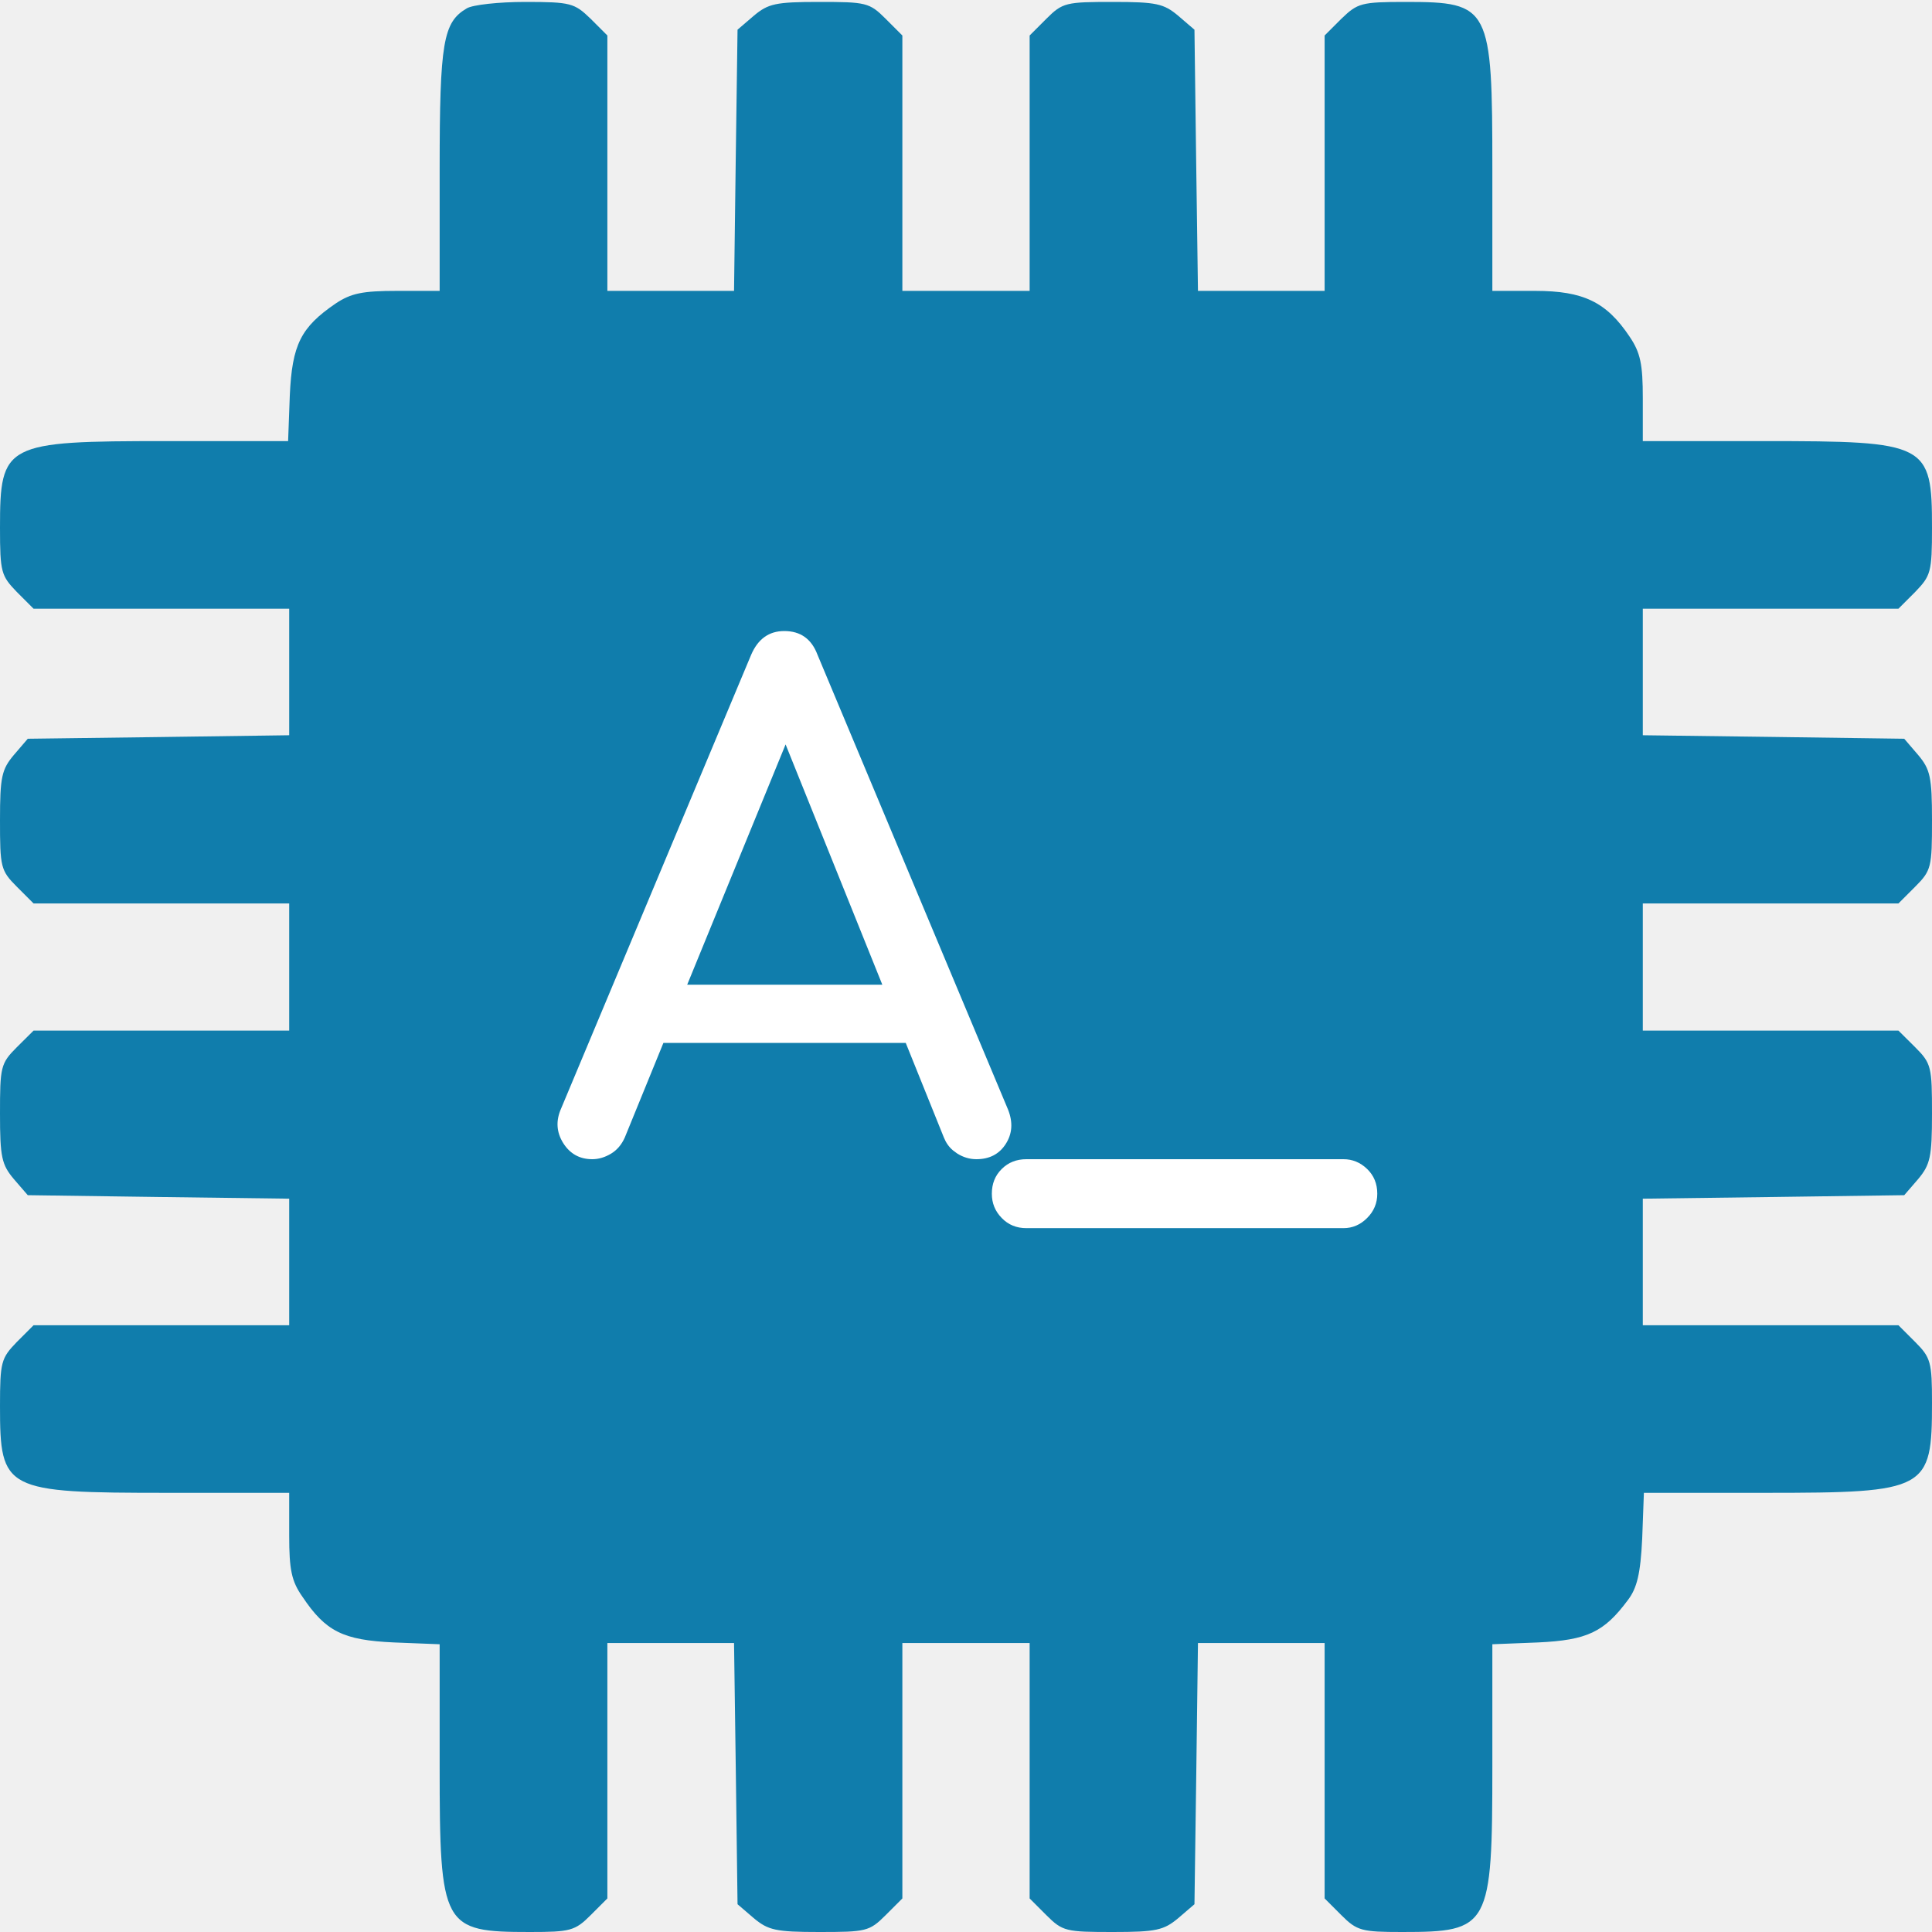
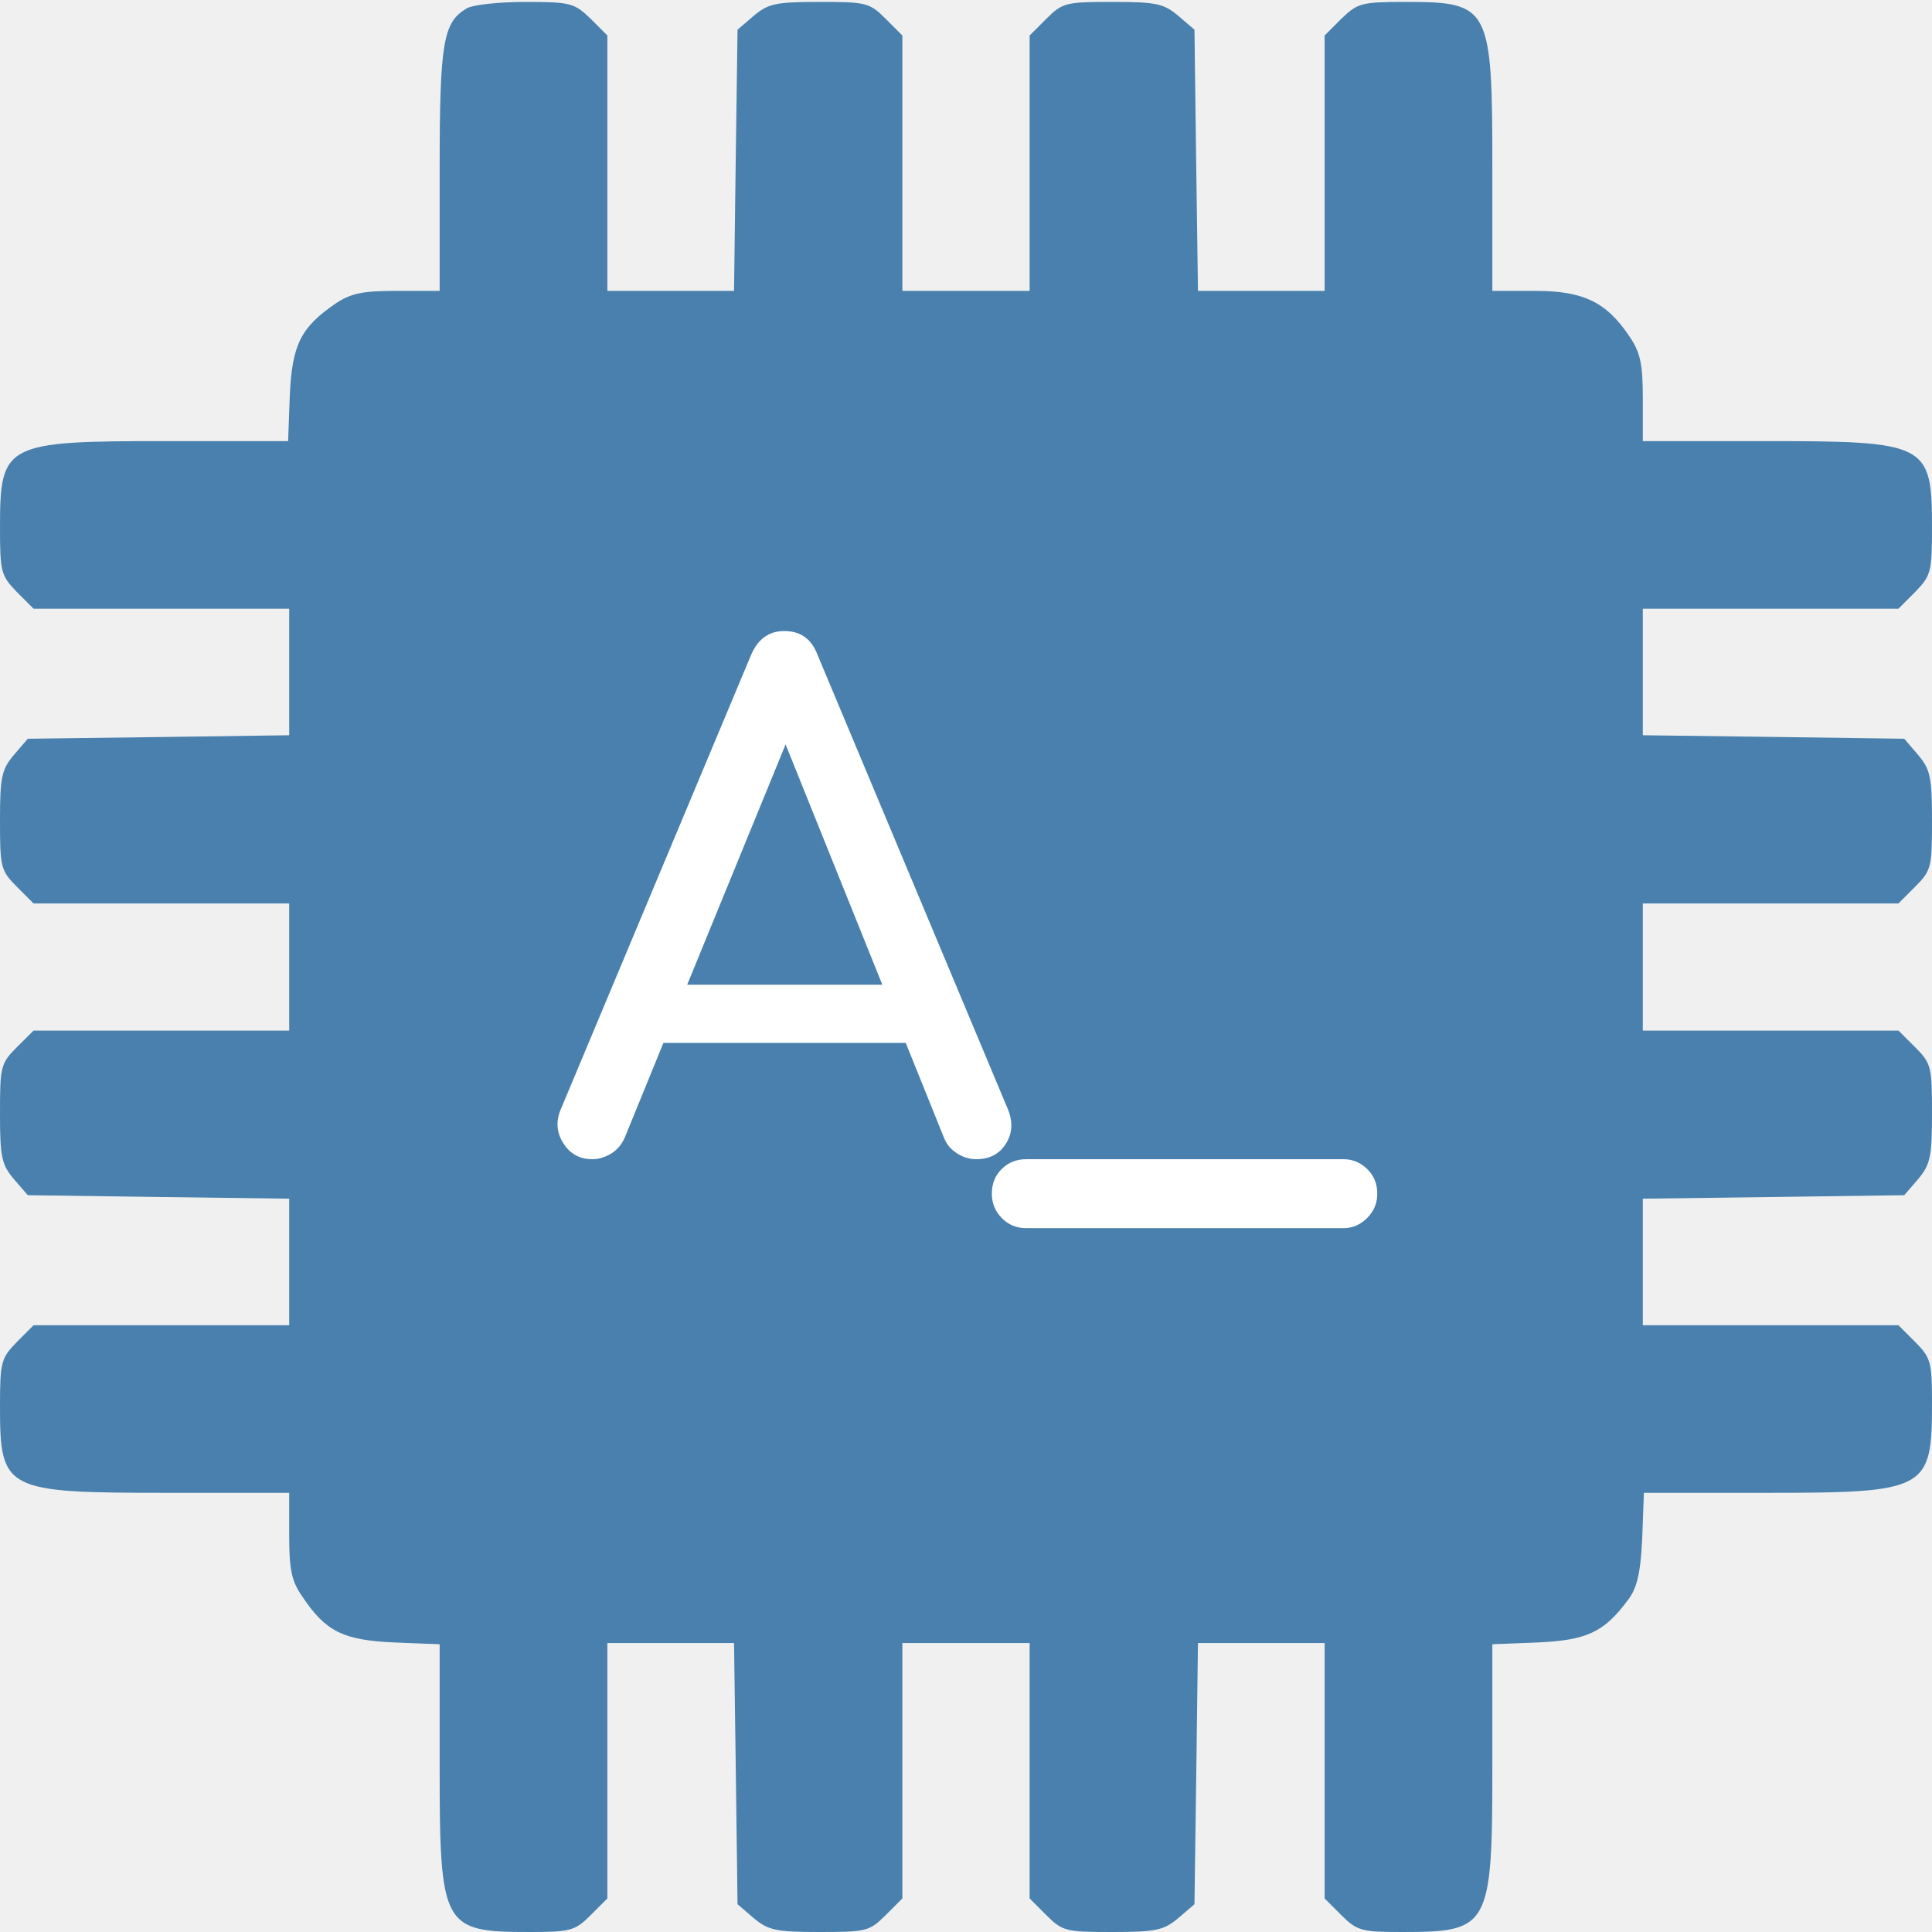
<svg xmlns="http://www.w3.org/2000/svg" width="16px" height="16px" viewBox="0 0 16 16" version="1.1">
  <g id="Page-1" stroke="none" stroke-width="1" fill="none" fill-rule="evenodd">
    <g id="ai-copilot" fill-rule="nonzero">
-       <g id="Group" transform="translate(8, 8) scale(-1, 1) rotate(-180) translate(-8, -8) translate(0, -0)" fill="#107dac">
+       <g id="Group" transform="translate(8, 8) scale(-1, 1) rotate(-180) translate(-8, -8) translate(0, -0)" fill="#4980AD">
        <path d="M3.866,15.931 C3.67,15.816 3.641,15.653 3.641,14.596 L3.641,13.591 L3.286,13.591 C3.004,13.591 2.908,13.572 2.779,13.486 C2.491,13.289 2.419,13.146 2.4,12.725 L2.386,12.347 L1.38,12.347 C0.038,12.347 -9.2805582e-17,12.328 -9.2805582e-17,11.629 C-9.2805582e-17,11.26 0.01,11.232 0.139,11.098 L0.278,10.959 L1.336,10.959 L2.395,10.959 L2.395,10.437 L2.395,9.911 L1.312,9.896 L0.23,9.882 L0.115,9.748 C0.014,9.628 -9.2805582e-17,9.566 -9.2805582e-17,9.207 C-9.2805582e-17,8.82 0.005,8.791 0.139,8.657 L0.278,8.518 L1.336,8.518 L2.395,8.518 L2.395,7.992 L2.395,7.465 L1.336,7.465 L0.278,7.465 L0.139,7.327 C0.005,7.193 -9.2805582e-17,7.164 -9.2805582e-17,6.776 C-9.2805582e-17,6.417 0.014,6.355 0.115,6.235 L0.23,6.102 L1.312,6.087 L2.395,6.073 L2.395,5.546 L2.395,5.025 L1.336,5.025 L0.278,5.025 L0.139,4.886 C0.01,4.752 -9.2805582e-17,4.723 -9.2805582e-17,4.355 C-9.2805582e-17,3.656 0.038,3.637 1.389,3.637 L2.395,3.637 L2.395,3.283 C2.395,3.001 2.414,2.905 2.505,2.776 C2.697,2.489 2.841,2.417 3.262,2.398 L3.641,2.383 L3.641,1.378 C3.641,0.038 3.665,0 4.388,0 C4.723,0 4.762,0.01 4.891,0.139 L5.03,0.278 L5.03,1.335 L5.03,2.393 L5.552,2.393 L6.079,2.393 L6.094,1.311 L6.108,0.23 L6.242,0.115 C6.362,0.015 6.424,0 6.784,0 C7.172,0 7.2,0.005 7.334,0.139 L7.473,0.278 L7.473,1.335 L7.473,2.393 L8,2.393 L8.527,2.393 L8.527,1.335 L8.527,0.278 L8.666,0.139 C8.8,0.005 8.829,0 9.217,0 C9.576,0 9.638,0.015 9.758,0.115 L9.892,0.23 L9.907,1.311 L9.921,2.393 L10.448,2.393 L10.97,2.393 L10.97,1.335 L10.97,0.278 L11.109,0.139 C11.238,0.01 11.277,0 11.612,0 C12.335,0 12.359,0.038 12.359,1.378 L12.359,2.383 L12.738,2.398 C13.145,2.417 13.284,2.484 13.48,2.747 C13.557,2.847 13.586,2.967 13.6,3.259 L13.614,3.637 L14.62,3.637 C15.962,3.637 16,3.661 16,4.383 C16,4.718 15.99,4.757 15.861,4.886 L15.722,5.025 L14.663,5.025 L13.605,5.025 L13.605,5.546 L13.605,6.073 L14.687,6.087 L15.77,6.102 L15.885,6.235 C15.985,6.355 16,6.417 16,6.776 C16,7.164 15.995,7.193 15.861,7.327 L15.722,7.465 L14.663,7.465 L13.605,7.465 L13.605,7.992 L13.605,8.518 L14.663,8.518 L15.722,8.518 L15.861,8.657 C15.995,8.791 16,8.82 16,9.207 C16,9.566 15.985,9.629 15.885,9.748 L15.77,9.882 L14.687,9.897 L13.605,9.911 L13.605,10.437 L13.605,10.959 L14.663,10.959 L15.722,10.959 L15.861,11.098 C15.99,11.232 16,11.261 16,11.629 C16,12.328 15.962,12.347 14.611,12.347 L13.605,12.347 L13.605,12.701 C13.605,12.983 13.586,13.079 13.495,13.213 C13.303,13.5 13.111,13.591 12.714,13.591 L12.359,13.591 L12.359,14.596 C12.359,15.946 12.34,15.984 11.641,15.984 C11.272,15.984 11.243,15.974 11.109,15.845 L10.97,15.706 L10.97,14.649 L10.97,13.591 L10.448,13.591 L9.921,13.591 L9.906,14.673 L9.892,15.754 L9.758,15.869 C9.638,15.97 9.576,15.984 9.217,15.984 C8.829,15.984 8.8,15.979 8.666,15.845 L8.527,15.706 L8.527,14.649 L8.527,13.591 L8,13.591 L7.473,13.591 L7.473,14.649 L7.473,15.706 L7.334,15.845 C7.2,15.979 7.171,15.984 6.783,15.984 C6.424,15.984 6.362,15.97 6.242,15.869 L6.108,15.754 L6.093,14.673 L6.079,13.591 L5.552,13.591 L5.03,13.591 L5.03,14.649 L5.03,15.706 L4.891,15.845 C4.757,15.974 4.728,15.984 4.349,15.984 C4.129,15.984 3.914,15.96 3.866,15.931 Z" id="Shape" />
      </g>
      <path d="M8.086,9.6 C8.194,9.6 8.275,9.558 8.329,9.474 C8.383,9.39 8.39,9.296 8.349,9.191 L8.349,9.191 L6.77,5.422 C6.721,5.292 6.63,5.226 6.495,5.226 C6.368,5.226 6.277,5.292 6.221,5.422 L6.221,5.422 L4.647,9.18 C4.602,9.281 4.608,9.376 4.664,9.466 C4.72,9.555 4.8,9.6 4.905,9.6 C4.957,9.6 5.008,9.585 5.059,9.555 C5.109,9.525 5.147,9.481 5.174,9.421 L5.174,9.421 L5.494,8.637 L7.501,8.637 L7.817,9.421 C7.834,9.463 7.858,9.498 7.891,9.526 L7.926,9.552 C7.976,9.584 8.03,9.6 8.086,9.6 Z M7.307,8.155 L5.691,8.155 L6.506,6.165 L7.307,8.155 Z M11.126,10.171 C11.201,10.171 11.266,10.143 11.322,10.087 C11.378,10.031 11.406,9.964 11.406,9.886 C11.406,9.803 11.378,9.735 11.322,9.681 C11.266,9.627 11.201,9.6 11.126,9.6 L11.126,9.6 L8.5,9.6 C8.418,9.6 8.35,9.627 8.296,9.681 C8.241,9.735 8.214,9.803 8.214,9.886 C8.214,9.964 8.241,10.031 8.296,10.087 C8.35,10.143 8.418,10.171 8.5,10.171 L8.5,10.171 L11.126,10.171 Z" id="A_" fill="#ffffff" />
    </g>
  </g>
</svg>
